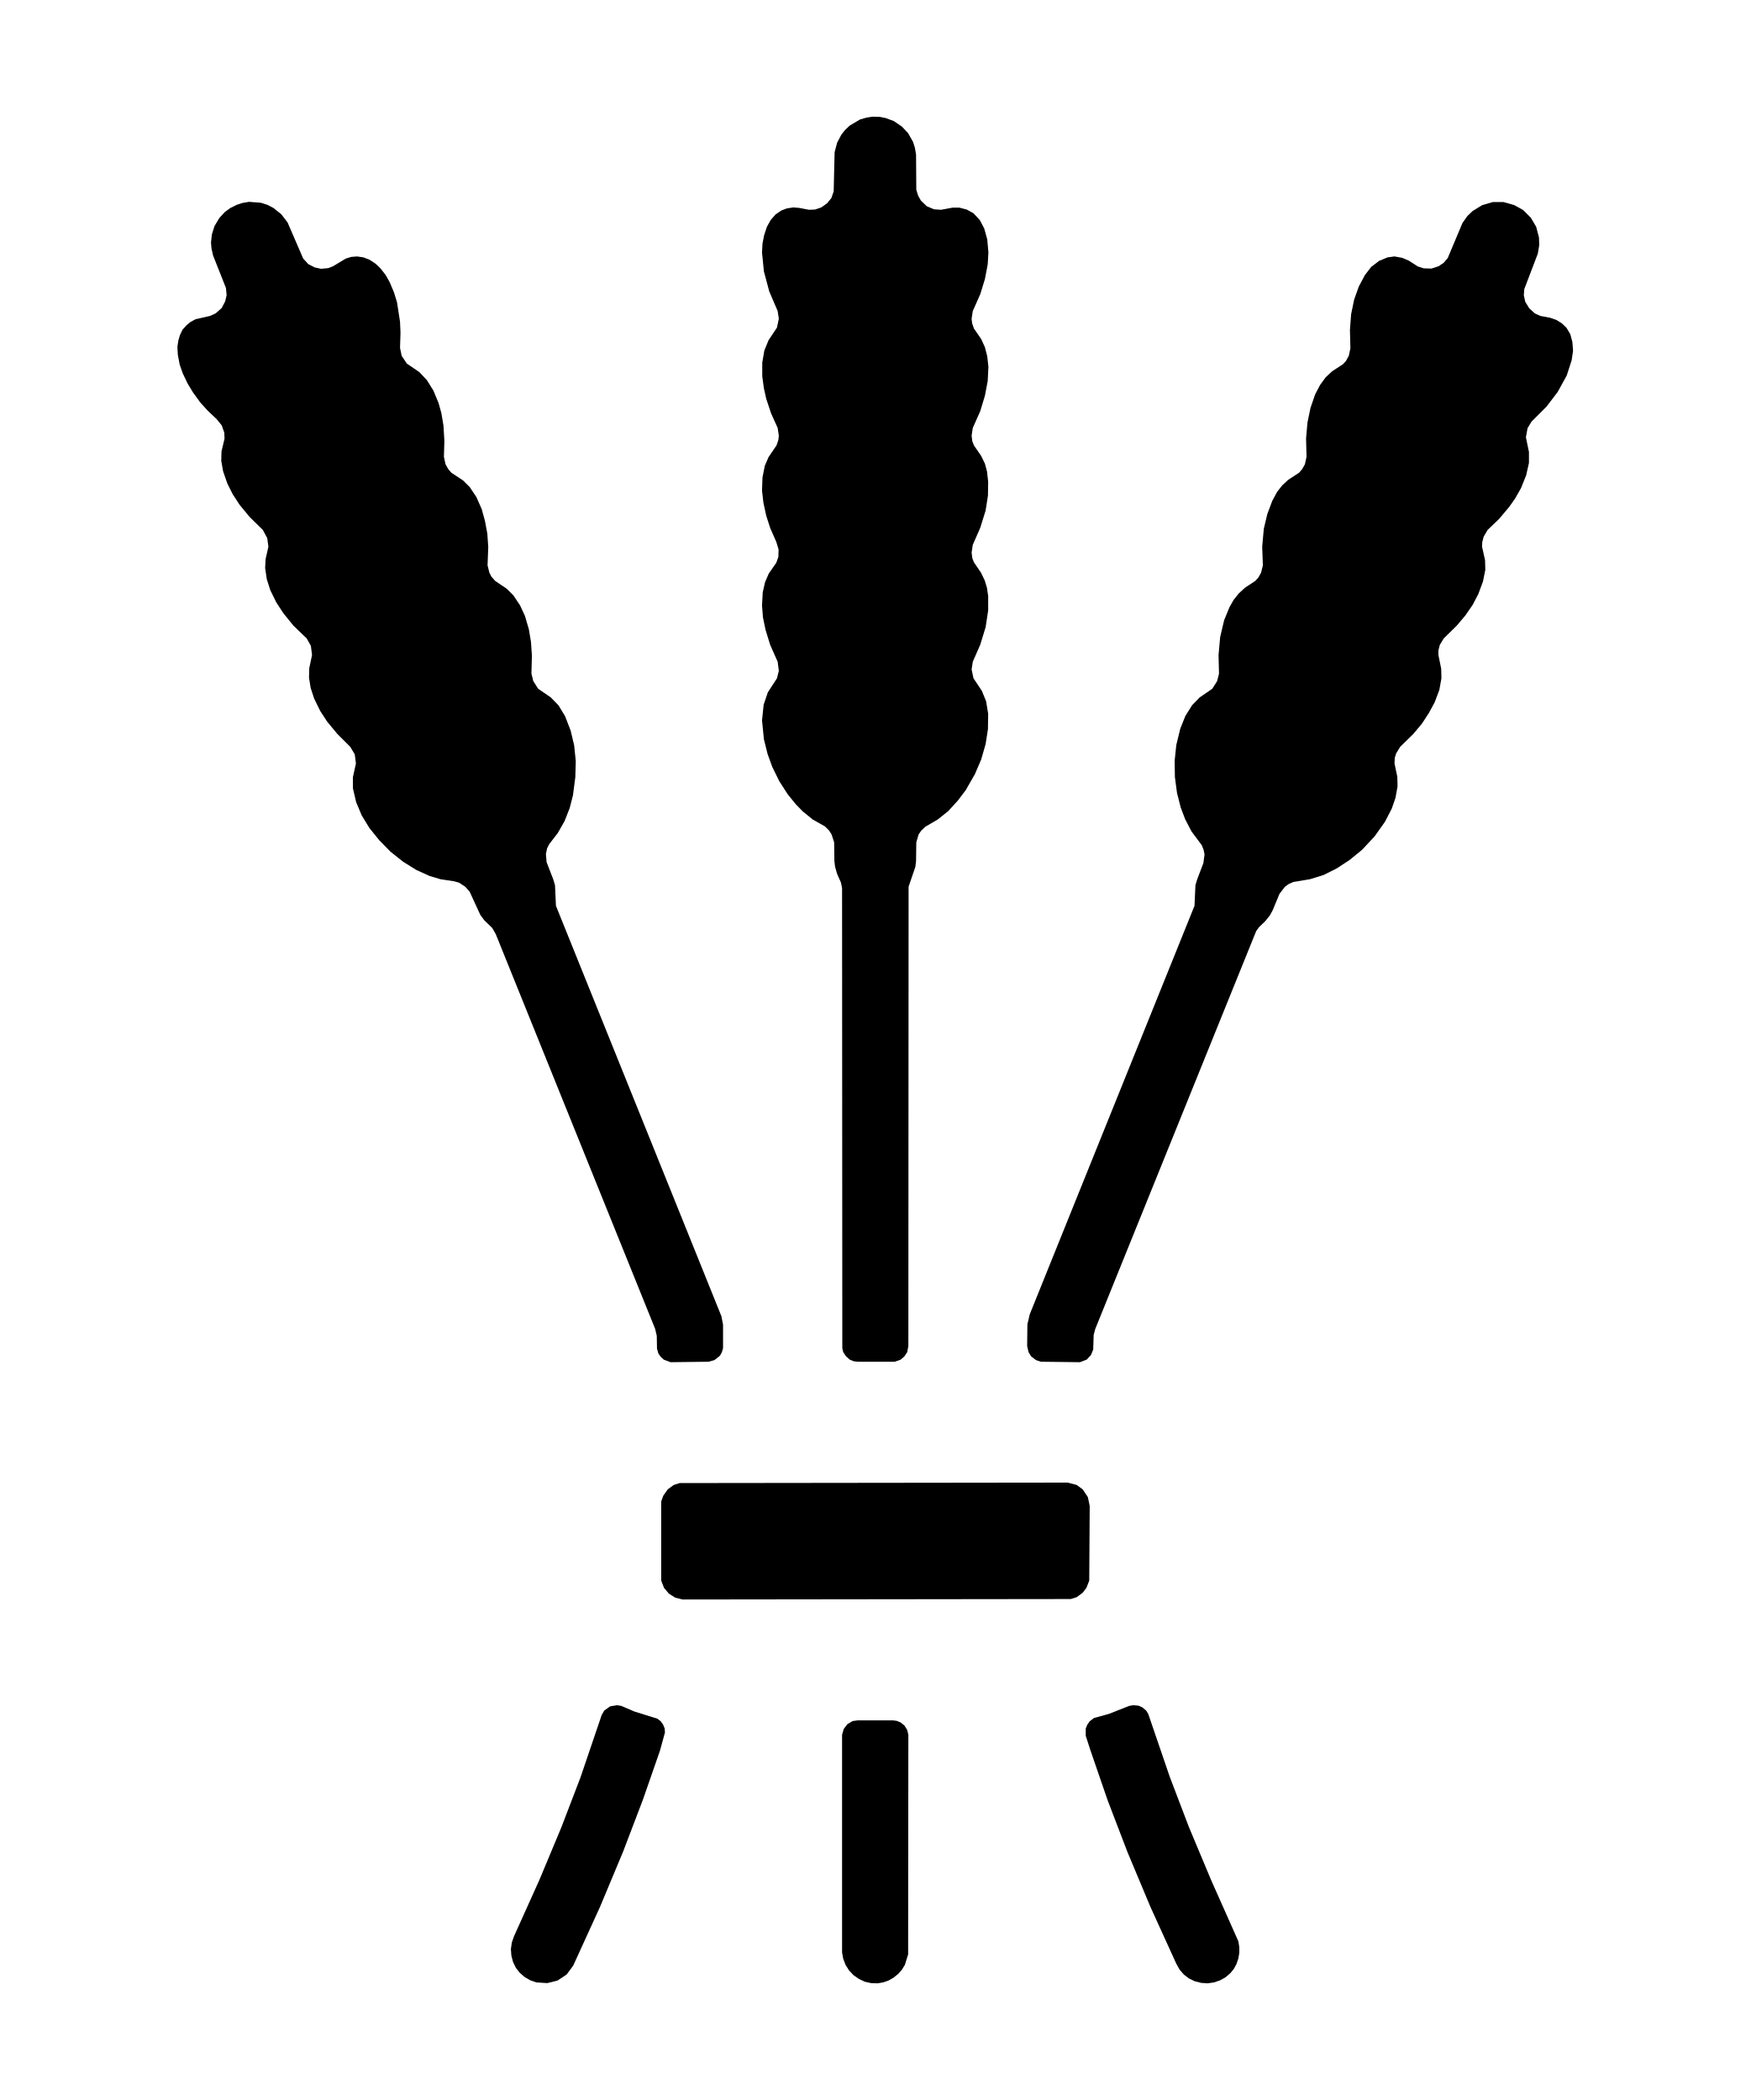
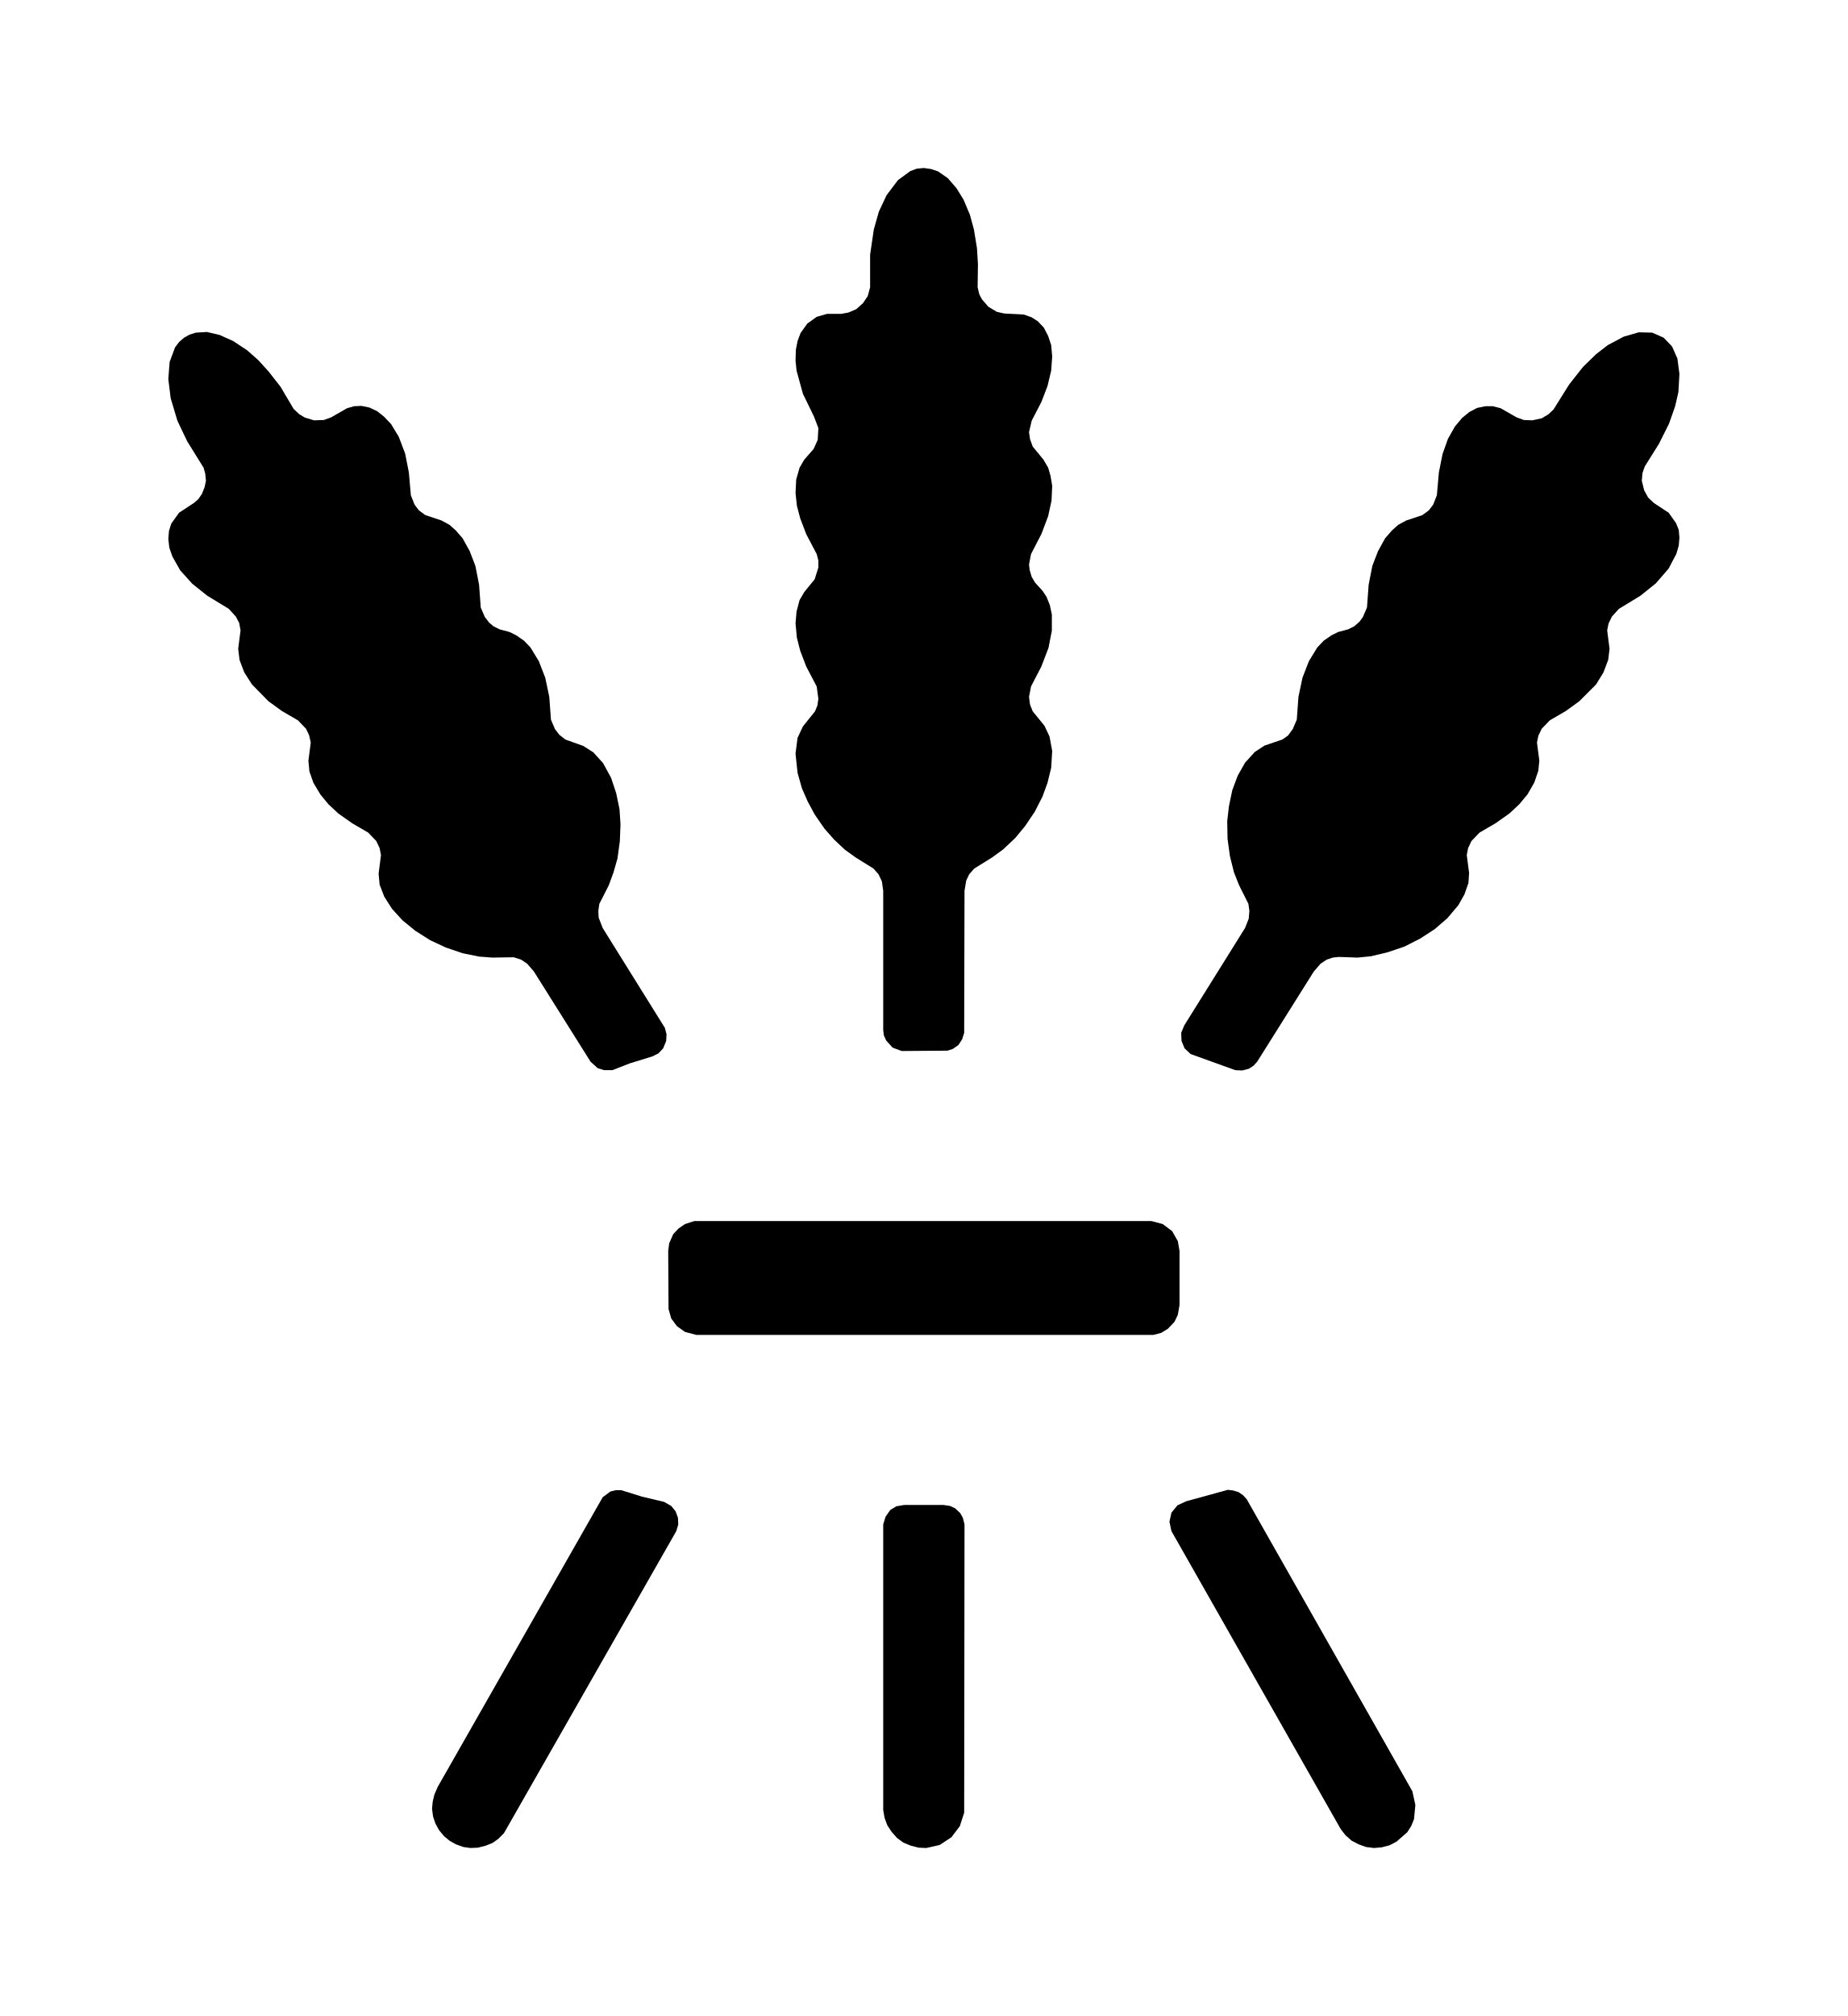
- <svg xmlns="http://www.w3.org/2000/svg" width="7.5in" height="9in" viewBox="0 0 7.5 9">
-   <path id="band" d="M4.669 6.454 L4.661 6.416 L4.639 6.383 L4.613 6.364 L4.575 6.354 L2.912 6.356 L2.887 6.364 L2.861 6.383 L2.842 6.41 L2.833 6.435 L2.833 6.774 L2.845 6.805 L2.866 6.83 L2.893 6.847 L2.925 6.855 L4.588 6.853 L4.613 6.845 L4.639 6.826 L4.655 6.805 L4.667 6.774 Z" />
-   <path id="left-ear" d="M0.928 1.796 L0.95 1.823 L0.961 1.854 L0.962 1.88 L0.949 1.935 L0.948 1.975 L0.956 2.02 L0.974 2.072 L0.997 2.118 L1.027 2.164 L1.07 2.216 L1.126 2.271 L1.145 2.306 L1.15 2.343 L1.138 2.396 L1.136 2.434 L1.143 2.482 L1.158 2.529 L1.184 2.582 L1.214 2.628 L1.257 2.681 L1.314 2.736 L1.332 2.768 L1.337 2.807 L1.325 2.864 L1.324 2.904 L1.331 2.948 L1.346 2.994 L1.372 3.047 L1.402 3.093 L1.445 3.145 L1.501 3.201 L1.52 3.233 L1.525 3.272 L1.512 3.331 L1.512 3.378 L1.526 3.438 L1.55 3.495 L1.583 3.549 L1.625 3.601 L1.673 3.65 L1.727 3.693 L1.783 3.728 L1.84 3.754 L1.887 3.768 L1.946 3.777 L1.967 3.783 L1.993 3.8 L2.012 3.821 L2.058 3.921 L2.075 3.944 L2.109 3.977 L2.124 4.003 L2.807 5.695 L2.814 5.725 L2.815 5.78 L2.821 5.801 L2.831 5.815 L2.844 5.827 L2.873 5.838 L3.036 5.836 L3.061 5.829 L3.085 5.81 L3.093 5.795 L3.098 5.778 L3.098 5.677 L3.091 5.641 L2.382 3.882 L2.378 3.794 L2.371 3.77 L2.342 3.695 L2.339 3.66 L2.344 3.636 L2.353 3.618 L2.39 3.57 L2.419 3.519 L2.441 3.463 L2.455 3.408 L2.465 3.331 L2.467 3.262 L2.46 3.194 L2.445 3.131 L2.421 3.069 L2.393 3.023 L2.36 2.989 L2.306 2.952 L2.285 2.919 L2.277 2.887 L2.279 2.809 L2.275 2.751 L2.266 2.697 L2.249 2.639 L2.228 2.594 L2.2 2.552 L2.171 2.523 L2.122 2.49 L2.106 2.472 L2.097 2.455 L2.089 2.423 L2.092 2.344 L2.088 2.287 L2.078 2.233 L2.064 2.182 L2.041 2.13 L2.013 2.088 L1.984 2.059 L1.934 2.026 L1.921 2.011 L1.909 1.99 L1.902 1.958 L1.904 1.889 L1.9 1.823 L1.891 1.77 L1.879 1.727 L1.857 1.674 L1.829 1.629 L1.797 1.595 L1.743 1.558 L1.721 1.525 L1.714 1.491 L1.716 1.426 L1.714 1.379 L1.701 1.295 L1.688 1.253 L1.67 1.21 L1.652 1.178 L1.63 1.15 L1.609 1.13 L1.583 1.113 L1.557 1.103 L1.53 1.099 L1.505 1.101 L1.482 1.108 L1.427 1.141 L1.407 1.149 L1.376 1.152 L1.348 1.146 L1.321 1.132 L1.299 1.108 L1.232 0.953 L1.205 0.918 L1.171 0.891 L1.146 0.878 L1.118 0.869 L1.067 0.865 L1.038 0.87 L1.014 0.878 L0.986 0.892 L0.963 0.909 L0.94 0.934 L0.919 0.969 L0.908 1.004 L0.904 1.039 L0.906 1.064 L0.913 1.095 L0.968 1.234 L0.971 1.265 L0.965 1.291 L0.95 1.32 L0.924 1.343 L0.9 1.354 L0.838 1.368 L0.816 1.38 L0.799 1.394 L0.782 1.413 L0.771 1.436 L0.764 1.46 L0.76 1.487 L0.762 1.521 L0.77 1.563 L0.783 1.6 L0.804 1.644 L0.827 1.682 L0.859 1.726 L0.89 1.76 Z" />
-   <path id="left-stalk-end" d="M2.578 7.35 L2.487 7.618 L2.405 7.832 L2.311 8.057 L2.202 8.299 L2.193 8.325 L2.189 8.353 L2.191 8.381 L2.198 8.408 L2.21 8.433 L2.227 8.455 L2.248 8.473 L2.272 8.487 L2.298 8.496 L2.345 8.499 L2.389 8.488 L2.428 8.462 L2.456 8.424 L2.571 8.172 L2.67 7.935 L2.755 7.712 L2.828 7.502 L2.849 7.425 L2.848 7.408 L2.841 7.391 L2.831 7.377 L2.817 7.366 L2.718 7.335 L2.662 7.311 L2.644 7.308 L2.614 7.313 L2.589 7.331 Z" />
-   <path id="middle-ear" d="M3.326 2.322 L3.336 2.355 L3.335 2.387 L3.326 2.412 L3.294 2.458 L3.278 2.495 L3.268 2.539 L3.265 2.595 L3.269 2.646 L3.28 2.699 L3.3 2.764 L3.332 2.836 L3.337 2.875 L3.329 2.907 L3.29 2.967 L3.272 3.02 L3.265 3.087 L3.273 3.168 L3.289 3.232 L3.309 3.287 L3.339 3.348 L3.375 3.404 L3.409 3.446 L3.439 3.477 L3.482 3.512 L3.535 3.542 L3.552 3.559 L3.563 3.576 L3.574 3.61 L3.575 3.69 L3.578 3.715 L3.587 3.746 L3.603 3.782 L3.608 3.806 L3.609 5.778 L3.613 5.795 L3.625 5.813 L3.641 5.827 L3.658 5.834 L3.675 5.836 L3.834 5.836 L3.859 5.827 L3.875 5.813 L3.887 5.795 L3.892 5.769 L3.893 3.8 L3.922 3.715 L3.925 3.69 L3.926 3.61 L3.936 3.576 L3.947 3.56 L3.965 3.543 L4.018 3.512 L4.063 3.476 L4.104 3.431 L4.138 3.386 L4.177 3.318 L4.204 3.255 L4.223 3.189 L4.233 3.125 L4.234 3.059 L4.225 3.005 L4.207 2.961 L4.171 2.907 L4.163 2.869 L4.168 2.836 L4.2 2.763 L4.223 2.688 L4.234 2.616 L4.234 2.555 L4.229 2.52 L4.219 2.487 L4.203 2.454 L4.173 2.41 L4.166 2.392 L4.163 2.368 L4.168 2.335 L4.2 2.262 L4.223 2.188 L4.233 2.124 L4.234 2.065 L4.229 2.021 L4.22 1.987 L4.204 1.954 L4.173 1.909 L4.166 1.891 L4.163 1.867 L4.168 1.834 L4.2 1.762 L4.22 1.696 L4.232 1.633 L4.235 1.572 L4.23 1.527 L4.22 1.488 L4.204 1.453 L4.173 1.408 L4.165 1.385 L4.163 1.366 L4.168 1.333 L4.2 1.261 L4.22 1.196 L4.232 1.133 L4.235 1.082 L4.23 1.026 L4.217 0.979 L4.198 0.943 L4.171 0.914 L4.142 0.898 L4.111 0.89 L4.081 0.89 L4.032 0.899 L4.002 0.897 L3.971 0.884 L3.946 0.86 L3.934 0.839 L3.926 0.813 L3.925 0.663 L3.92 0.633 L3.912 0.608 L3.891 0.571 L3.865 0.543 L3.83 0.519 L3.795 0.506 L3.77 0.501 L3.739 0.5 L3.713 0.504 L3.685 0.512 L3.641 0.538 L3.62 0.558 L3.605 0.577 L3.587 0.611 L3.576 0.652 L3.572 0.82 L3.562 0.849 L3.544 0.871 L3.519 0.889 L3.492 0.898 L3.466 0.899 L3.424 0.891 L3.399 0.889 L3.372 0.893 L3.348 0.902 L3.323 0.919 L3.302 0.943 L3.286 0.972 L3.274 1.008 L3.267 1.044 L3.265 1.082 L3.273 1.163 L3.296 1.249 L3.332 1.333 L3.337 1.366 L3.329 1.404 L3.293 1.458 L3.275 1.502 L3.266 1.554 L3.266 1.613 L3.273 1.664 L3.283 1.709 L3.304 1.772 L3.332 1.834 L3.337 1.867 L3.335 1.886 L3.327 1.909 L3.293 1.959 L3.277 1.996 L3.267 2.046 L3.265 2.103 L3.271 2.155 L3.283 2.21 L3.3 2.263 Z" />
-   <path id="middle-stalk-end" d="M3.675 7.373 L3.653 7.376 L3.631 7.389 L3.615 7.41 L3.608 7.435 L3.608 8.368 L3.613 8.395 L3.623 8.421 L3.638 8.445 L3.657 8.465 L3.68 8.481 L3.705 8.493 L3.732 8.499 L3.76 8.5 L3.784 8.496 L3.807 8.488 L3.828 8.476 L3.848 8.46 L3.864 8.442 L3.877 8.421 L3.891 8.376 L3.892 7.435 L3.887 7.414 L3.875 7.395 L3.859 7.382 L3.842 7.375 L3.825 7.373 Z" />
-   <path id="right-ear" d="M4.401 5.769 L4.407 5.795 L4.418 5.813 L4.439 5.829 L4.46 5.836 L4.627 5.838 L4.656 5.827 L4.674 5.808 L4.684 5.784 L4.686 5.721 L4.693 5.695 L5.382 3.991 L5.394 3.974 L5.421 3.948 L5.441 3.923 L5.453 3.901 L5.482 3.831 L5.505 3.801 L5.521 3.789 L5.541 3.78 L5.613 3.768 L5.671 3.75 L5.727 3.722 L5.782 3.686 L5.836 3.642 L5.89 3.584 L5.934 3.522 L5.963 3.466 L5.979 3.42 L5.988 3.37 L5.987 3.329 L5.975 3.272 L5.976 3.248 L5.982 3.229 L5.999 3.201 L6.055 3.146 L6.092 3.102 L6.122 3.056 L6.147 3.01 L6.167 2.957 L6.176 2.907 L6.175 2.866 L6.163 2.807 L6.163 2.788 L6.169 2.764 L6.186 2.736 L6.242 2.681 L6.279 2.637 L6.31 2.592 L6.334 2.546 L6.354 2.492 L6.364 2.442 L6.363 2.401 L6.35 2.343 L6.351 2.323 L6.357 2.3 L6.374 2.271 L6.423 2.224 L6.466 2.173 L6.492 2.136 L6.517 2.092 L6.539 2.037 L6.551 1.984 L6.551 1.937 L6.538 1.874 L6.545 1.835 L6.562 1.807 L6.626 1.743 L6.674 1.68 L6.713 1.609 L6.734 1.544 L6.74 1.503 L6.737 1.465 L6.728 1.432 L6.712 1.405 L6.691 1.385 L6.668 1.371 L6.642 1.362 L6.6 1.354 L6.576 1.343 L6.552 1.321 L6.535 1.293 L6.529 1.265 L6.531 1.239 L6.589 1.087 L6.595 1.051 L6.594 1.018 L6.582 0.972 L6.559 0.933 L6.526 0.9 L6.488 0.879 L6.442 0.866 L6.396 0.866 L6.351 0.879 L6.31 0.904 L6.287 0.926 L6.266 0.956 L6.203 1.106 L6.186 1.126 L6.164 1.141 L6.133 1.151 L6.1 1.15 L6.075 1.142 L6.036 1.117 L6.008 1.105 L5.975 1.099 L5.945 1.103 L5.909 1.118 L5.875 1.144 L5.848 1.179 L5.822 1.228 L5.802 1.284 L5.789 1.347 L5.784 1.414 L5.786 1.493 L5.779 1.525 L5.767 1.547 L5.754 1.561 L5.708 1.591 L5.68 1.617 L5.656 1.65 L5.635 1.69 L5.615 1.748 L5.602 1.811 L5.596 1.879 L5.598 1.958 L5.591 1.99 L5.579 2.011 L5.566 2.026 L5.52 2.056 L5.494 2.08 L5.472 2.108 L5.451 2.147 L5.43 2.203 L5.415 2.266 L5.408 2.343 L5.411 2.423 L5.403 2.455 L5.391 2.476 L5.378 2.49 L5.334 2.519 L5.307 2.544 L5.285 2.572 L5.268 2.602 L5.245 2.658 L5.228 2.73 L5.221 2.807 L5.223 2.887 L5.215 2.919 L5.194 2.952 L5.14 2.989 L5.108 3.022 L5.079 3.068 L5.057 3.123 L5.04 3.193 L5.033 3.26 L5.034 3.33 L5.043 3.398 L5.059 3.461 L5.078 3.511 L5.105 3.563 L5.149 3.622 L5.157 3.642 L5.161 3.662 L5.156 3.699 L5.129 3.77 L5.122 3.794 L5.118 3.882 L4.412 5.633 L4.402 5.676 Z" />
-   <path id="right-stalk-end" d="M4.752 7.345 L4.687 7.363 L4.669 7.377 L4.659 7.391 L4.652 7.408 L4.652 7.439 L4.672 7.501 L4.746 7.716 L4.831 7.938 L4.929 8.172 L5.04 8.416 L5.054 8.441 L5.072 8.462 L5.094 8.479 L5.119 8.491 L5.146 8.498 L5.174 8.5 L5.202 8.496 L5.228 8.487 L5.251 8.474 L5.271 8.457 L5.286 8.439 L5.298 8.417 L5.306 8.393 L5.31 8.369 L5.31 8.345 L5.306 8.32 L5.189 8.057 L5.094 7.83 L5.012 7.615 L4.92 7.346 L4.911 7.331 L4.894 7.317 L4.878 7.31 L4.856 7.308 L4.838 7.311 Z" />
+ <svg xmlns="http://www.w3.org/2000/svg" width="5.5in" height="6in" viewBox="0 0 5.5 6">
+   <path id="band" d="M3.511 3.723 L3.506 3.694 L3.489 3.664 L3.461 3.643 L3.427 3.634 L2.067 3.634 L2.039 3.643 L2.02 3.656 L2.004 3.673 L1.992 3.7 L1.989 3.723 L1.99 3.896 L1.998 3.924 L2.015 3.947 L2.039 3.964 L2.073 3.973 L3.433 3.973 L3.456 3.967 L3.476 3.955 L3.496 3.934 L3.506 3.913 L3.511 3.884 Z" />
+   <path id="left-ear" d="M0.557 1.313 L0.606 1.392 L0.611 1.41 L0.613 1.431 L0.609 1.45 L0.601 1.47 L0.59 1.486 L0.577 1.497 L0.533 1.526 L0.51 1.558 L0.503 1.58 L0.501 1.604 L0.504 1.63 L0.513 1.656 L0.536 1.697 L0.572 1.737 L0.617 1.773 L0.681 1.812 L0.702 1.835 L0.712 1.854 L0.716 1.876 L0.709 1.931 L0.713 1.964 L0.727 2.001 L0.75 2.037 L0.799 2.087 L0.839 2.116 L0.887 2.144 L0.911 2.169 L0.92 2.188 L0.925 2.21 L0.918 2.264 L0.921 2.296 L0.933 2.33 L0.954 2.365 L0.978 2.394 L1.007 2.421 L1.048 2.45 L1.096 2.478 L1.12 2.503 L1.13 2.524 L1.134 2.545 L1.127 2.6 L1.13 2.633 L1.144 2.669 L1.167 2.705 L1.198 2.739 L1.236 2.77 L1.28 2.798 L1.327 2.82 L1.377 2.837 L1.426 2.847 L1.466 2.85 L1.529 2.849 L1.551 2.856 L1.569 2.868 L1.589 2.891 L1.758 3.16 L1.779 3.179 L1.798 3.185 L1.823 3.185 L1.874 3.165 L1.942 3.144 L1.96 3.135 L1.974 3.12 L1.983 3.098 L1.984 3.078 L1.979 3.059 L1.794 2.762 L1.782 2.731 L1.781 2.711 L1.784 2.69 L1.812 2.635 L1.826 2.597 L1.838 2.555 L1.845 2.504 L1.847 2.453 L1.844 2.408 L1.834 2.36 L1.819 2.315 L1.795 2.271 L1.766 2.239 L1.736 2.22 L1.683 2.201 L1.665 2.187 L1.652 2.17 L1.64 2.142 L1.635 2.074 L1.623 2.017 L1.604 1.968 L1.579 1.927 L1.56 1.907 L1.537 1.891 L1.517 1.881 L1.487 1.873 L1.469 1.864 L1.456 1.853 L1.443 1.836 L1.431 1.808 L1.426 1.74 L1.415 1.684 L1.398 1.64 L1.377 1.602 L1.357 1.579 L1.338 1.562 L1.314 1.549 L1.266 1.533 L1.247 1.519 L1.234 1.502 L1.223 1.474 L1.217 1.406 L1.206 1.35 L1.187 1.3 L1.164 1.262 L1.143 1.24 L1.123 1.224 L1.1 1.213 L1.076 1.208 L1.054 1.209 L1.033 1.215 L0.986 1.242 L0.964 1.25 L0.935 1.251 L0.908 1.243 L0.891 1.233 L0.874 1.217 L0.835 1.151 L0.799 1.105 L0.768 1.071 L0.735 1.042 L0.694 1.015 L0.654 0.997 L0.616 0.988 L0.583 0.99 L0.564 0.996 L0.548 1.005 L0.533 1.018 L0.521 1.034 L0.505 1.077 L0.501 1.128 L0.508 1.185 L0.528 1.252 Z" />
+   <path id="left-stalk-end" d="M1.303 5.318 L1.293 5.341 L1.288 5.362 L1.286 5.383 L1.289 5.406 L1.296 5.427 L1.307 5.447 L1.322 5.465 L1.339 5.479 L1.357 5.489 L1.379 5.497 L1.4 5.5 L1.423 5.499 L1.446 5.493 L1.466 5.485 L1.483 5.473 L1.5 5.456 L2.013 4.557 L2.019 4.537 L2.018 4.517 L2.011 4.498 L1.998 4.482 L1.977 4.47 L1.91 4.454 L1.849 4.435 L1.833 4.435 L1.817 4.439 L1.794 4.456 Z" />
+   <path id="middle-ear" d="M2.423 1.24 L2.436 1.274 L2.434 1.309 L2.422 1.336 L2.394 1.368 L2.38 1.392 L2.37 1.427 L2.368 1.467 L2.372 1.505 L2.382 1.543 L2.4 1.59 L2.431 1.649 L2.436 1.668 L2.436 1.689 L2.425 1.724 L2.394 1.762 L2.38 1.786 L2.371 1.82 L2.368 1.855 L2.372 1.898 L2.382 1.937 L2.4 1.984 L2.431 2.043 L2.436 2.08 L2.433 2.1 L2.426 2.117 L2.39 2.162 L2.374 2.196 L2.368 2.243 L2.374 2.3 L2.387 2.346 L2.404 2.385 L2.425 2.424 L2.454 2.466 L2.483 2.499 L2.515 2.529 L2.547 2.552 L2.6 2.585 L2.615 2.602 L2.625 2.623 L2.629 2.651 L2.629 3.066 L2.631 3.082 L2.638 3.097 L2.657 3.118 L2.684 3.128 L2.82 3.127 L2.836 3.122 L2.853 3.11 L2.864 3.093 L2.87 3.074 L2.871 2.651 L2.876 2.621 L2.885 2.602 L2.9 2.585 L2.953 2.552 L2.986 2.528 L3.022 2.494 L3.051 2.459 L3.08 2.416 L3.103 2.371 L3.118 2.33 L3.129 2.285 L3.132 2.235 L3.124 2.192 L3.109 2.16 L3.074 2.117 L3.066 2.097 L3.063 2.074 L3.069 2.043 L3.1 1.983 L3.121 1.928 L3.131 1.877 L3.131 1.829 L3.125 1.801 L3.115 1.776 L3.103 1.758 L3.081 1.734 L3.071 1.717 L3.065 1.697 L3.063 1.68 L3.069 1.649 L3.1 1.589 L3.12 1.536 L3.13 1.49 L3.132 1.446 L3.127 1.416 L3.12 1.392 L3.106 1.368 L3.074 1.329 L3.066 1.307 L3.063 1.286 L3.071 1.252 L3.1 1.196 L3.118 1.149 L3.129 1.103 L3.132 1.061 L3.129 1.027 L3.12 1 L3.107 0.975 L3.089 0.956 L3.07 0.944 L3.047 0.936 L2.989 0.933 L2.967 0.928 L2.942 0.913 L2.923 0.891 L2.915 0.876 L2.91 0.855 L2.911 0.786 L2.908 0.738 L2.899 0.683 L2.887 0.639 L2.868 0.594 L2.847 0.56 L2.821 0.53 L2.792 0.51 L2.771 0.503 L2.75 0.5 L2.729 0.502 L2.71 0.509 L2.673 0.536 L2.639 0.581 L2.616 0.63 L2.601 0.683 L2.59 0.758 L2.59 0.855 L2.583 0.881 L2.569 0.902 L2.549 0.92 L2.526 0.93 L2.505 0.934 L2.462 0.934 L2.431 0.943 L2.403 0.963 L2.383 0.991 L2.374 1.015 L2.369 1.041 L2.368 1.073 L2.371 1.103 L2.39 1.172 Z" />
+   <path id="middle-stalk-end" d="M2.692 4.479 L2.668 4.483 L2.65 4.494 L2.636 4.514 L2.629 4.537 L2.629 5.387 L2.633 5.41 L2.641 5.432 L2.654 5.452 L2.67 5.47 L2.689 5.484 L2.711 5.493 L2.734 5.499 L2.757 5.5 L2.797 5.491 L2.832 5.468 L2.857 5.435 L2.87 5.395 L2.871 4.537 L2.866 4.517 L2.858 4.503 L2.843 4.489 L2.828 4.482 L2.808 4.479 Z" />
+   <path id="right-ear" d="M3.525 3.052 L3.516 3.074 L3.517 3.098 L3.526 3.12 L3.544 3.137 L3.677 3.185 L3.697 3.186 L3.717 3.181 L3.731 3.172 L3.742 3.16 L3.911 2.891 L3.931 2.868 L3.949 2.856 L3.967 2.85 L3.985 2.848 L4.041 2.85 L4.081 2.846 L4.131 2.834 L4.181 2.817 L4.228 2.793 L4.271 2.765 L4.308 2.733 L4.341 2.694 L4.359 2.662 L4.371 2.628 L4.373 2.598 L4.366 2.545 L4.37 2.524 L4.38 2.503 L4.404 2.478 L4.452 2.45 L4.493 2.421 L4.522 2.394 L4.547 2.364 L4.567 2.329 L4.579 2.294 L4.582 2.264 L4.575 2.21 L4.579 2.19 L4.589 2.169 L4.613 2.144 L4.661 2.116 L4.701 2.087 L4.751 2.037 L4.773 2.001 L4.787 1.964 L4.791 1.931 L4.784 1.876 L4.788 1.856 L4.798 1.835 L4.819 1.812 L4.883 1.773 L4.929 1.736 L4.967 1.692 L4.99 1.648 L4.997 1.624 L4.999 1.6 L4.997 1.577 L4.989 1.557 L4.967 1.526 L4.923 1.497 L4.906 1.481 L4.894 1.459 L4.887 1.431 L4.889 1.408 L4.896 1.388 L4.938 1.321 L4.968 1.261 L4.986 1.21 L4.996 1.167 L4.999 1.113 L4.993 1.067 L4.977 1.031 L4.952 1.005 L4.918 0.99 L4.878 0.989 L4.833 1.002 L4.786 1.027 L4.751 1.054 L4.712 1.092 L4.671 1.144 L4.624 1.219 L4.609 1.233 L4.589 1.245 L4.561 1.251 L4.536 1.25 L4.514 1.242 L4.467 1.215 L4.444 1.209 L4.422 1.209 L4.397 1.214 L4.374 1.226 L4.352 1.244 L4.331 1.269 L4.31 1.306 L4.294 1.351 L4.283 1.406 L4.277 1.474 L4.266 1.502 L4.253 1.519 L4.234 1.533 L4.186 1.549 L4.162 1.562 L4.143 1.579 L4.123 1.602 L4.102 1.64 L4.085 1.684 L4.074 1.74 L4.069 1.808 L4.057 1.836 L4.047 1.85 L4.031 1.864 L4.013 1.873 L3.983 1.881 L3.963 1.891 L3.94 1.907 L3.921 1.927 L3.896 1.968 L3.877 2.017 L3.865 2.074 L3.86 2.142 L3.848 2.17 L3.834 2.189 L3.817 2.201 L3.764 2.219 L3.735 2.238 L3.706 2.27 L3.684 2.309 L3.668 2.352 L3.658 2.4 L3.653 2.444 L3.654 2.497 L3.661 2.548 L3.673 2.596 L3.688 2.634 L3.716 2.69 L3.719 2.711 L3.717 2.734 L3.706 2.762 Z" />
+   <path id="right-stalk-end" d="M3.531 4.468 L3.505 4.48 L3.487 4.502 L3.481 4.529 L3.487 4.557 L3.991 5.444 L4.005 5.462 L4.023 5.478 L4.044 5.489 L4.066 5.497 L4.09 5.5 L4.113 5.498 L4.136 5.492 L4.157 5.481 L4.189 5.453 L4.201 5.434 L4.209 5.414 L4.213 5.372 L4.204 5.331 L3.711 4.462 L3.7 4.45 L3.687 4.441 L3.671 4.436 L3.655 4.434 Z" />
</svg>
